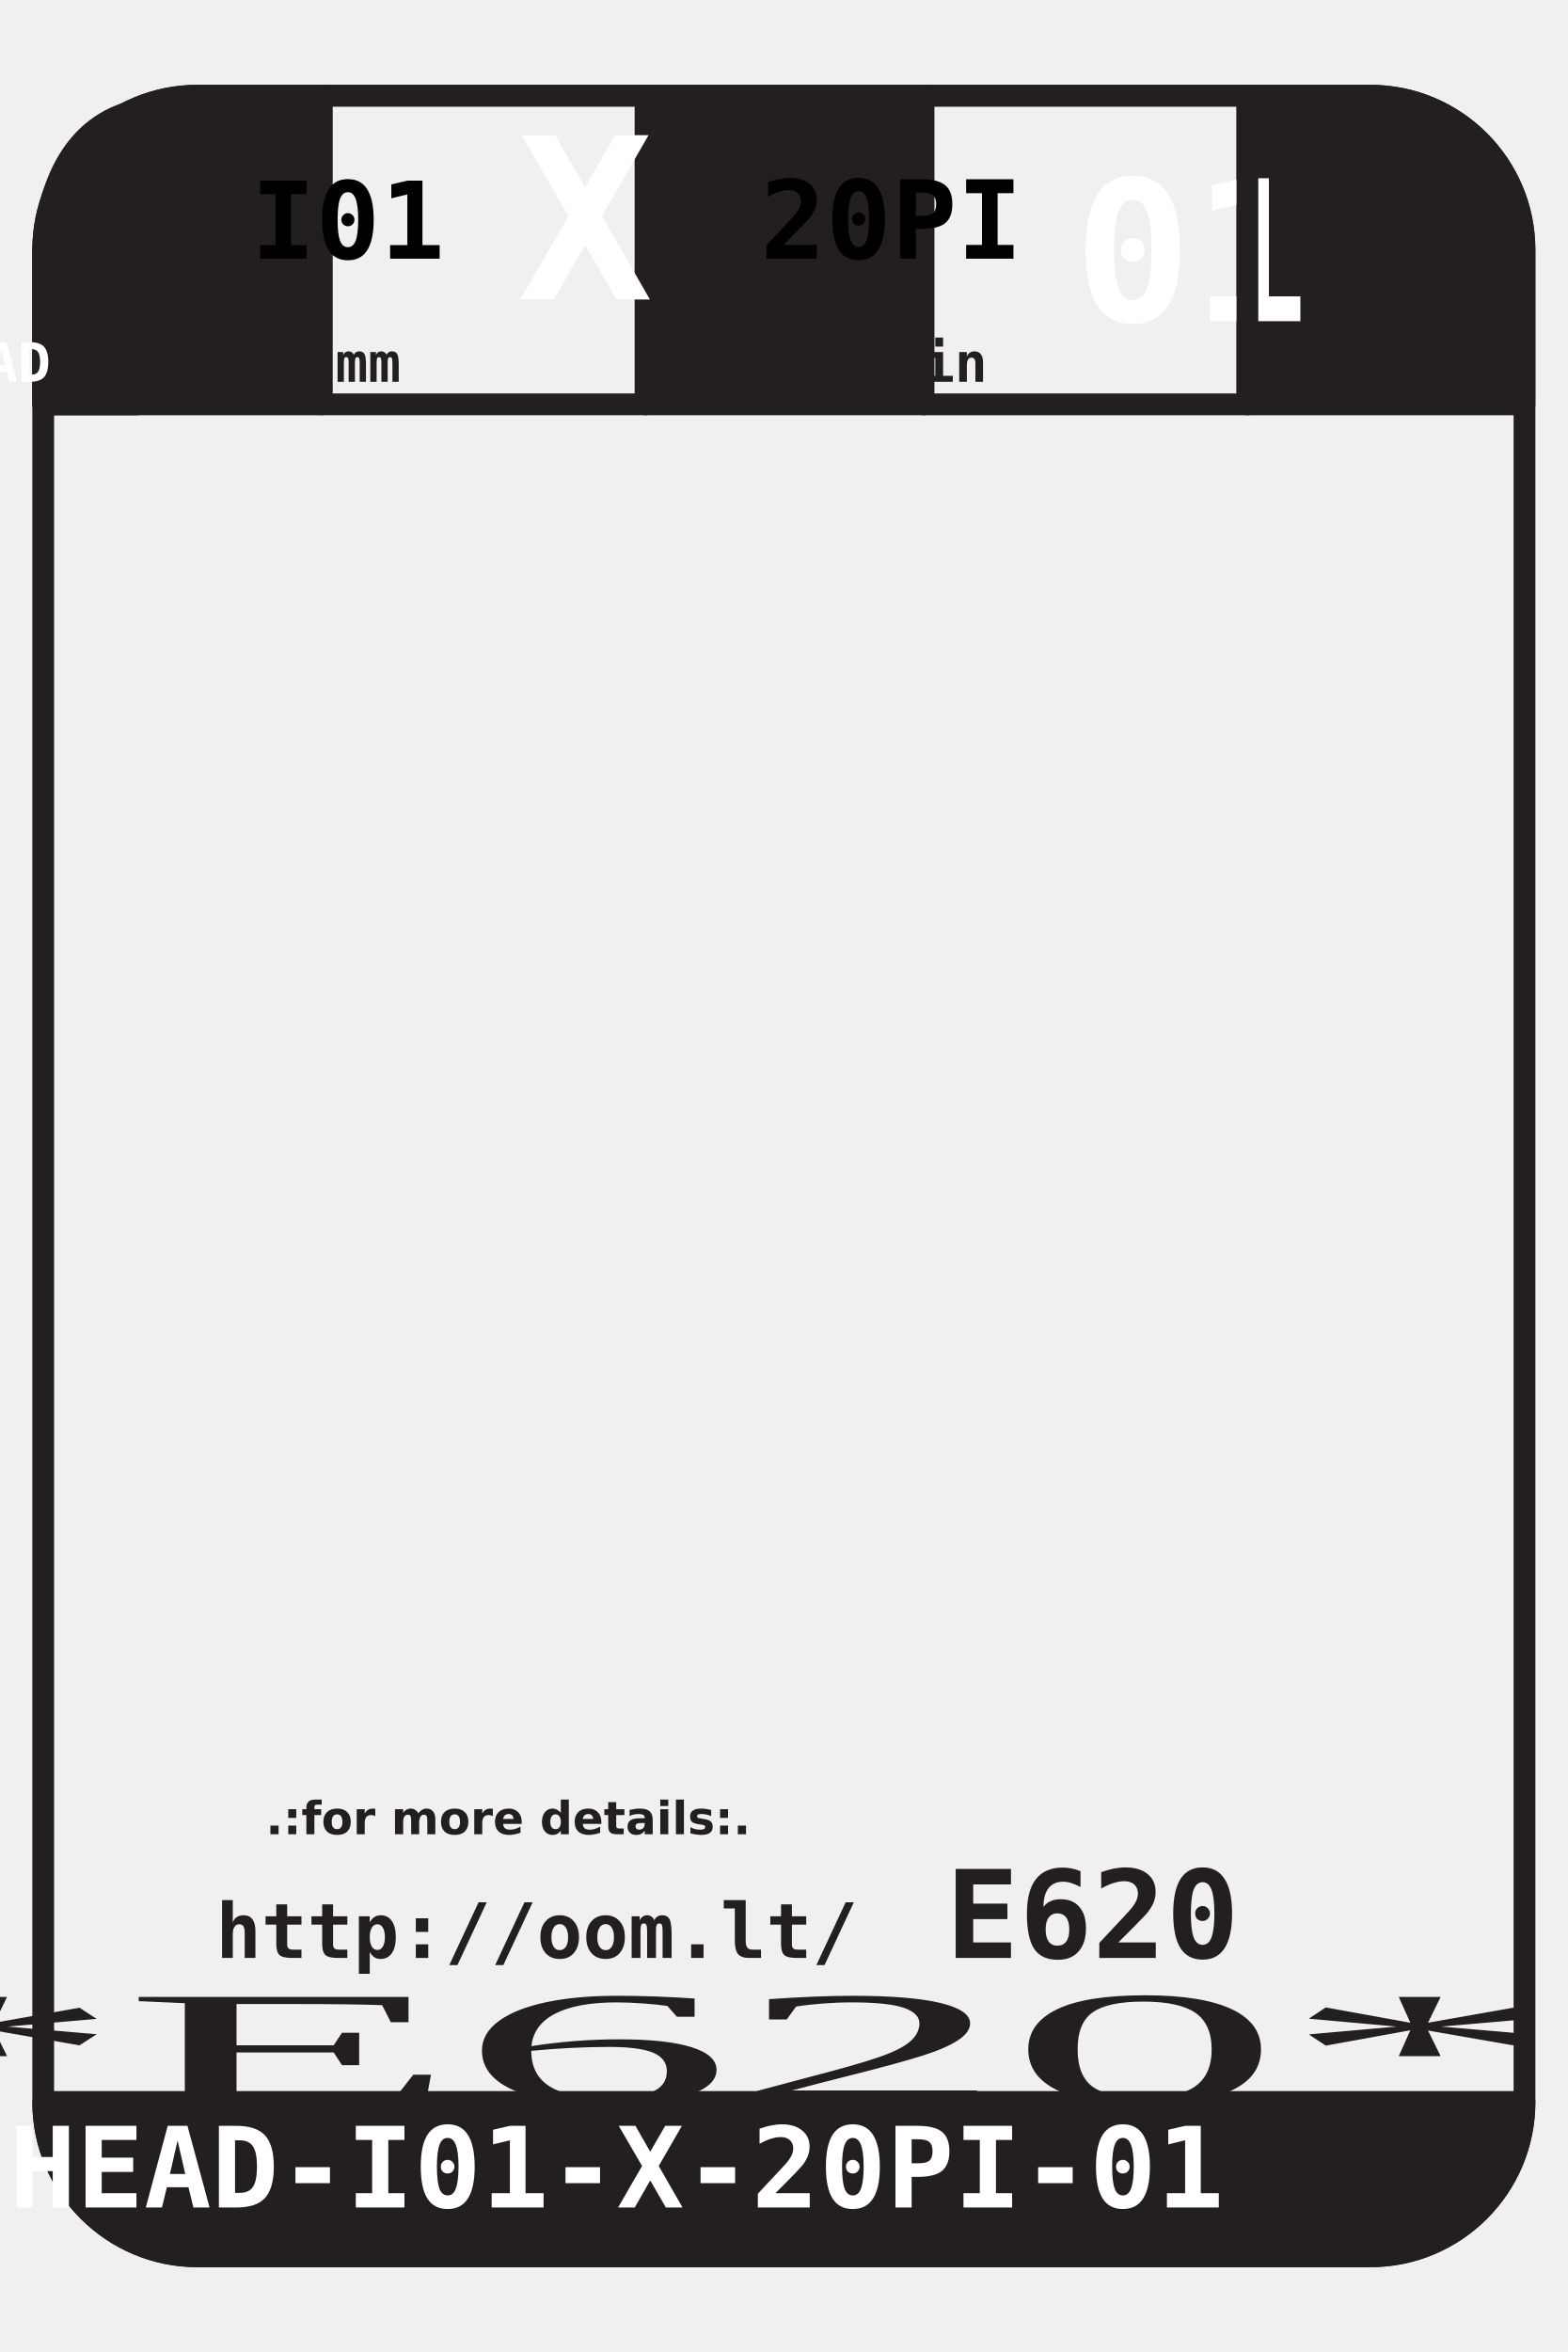
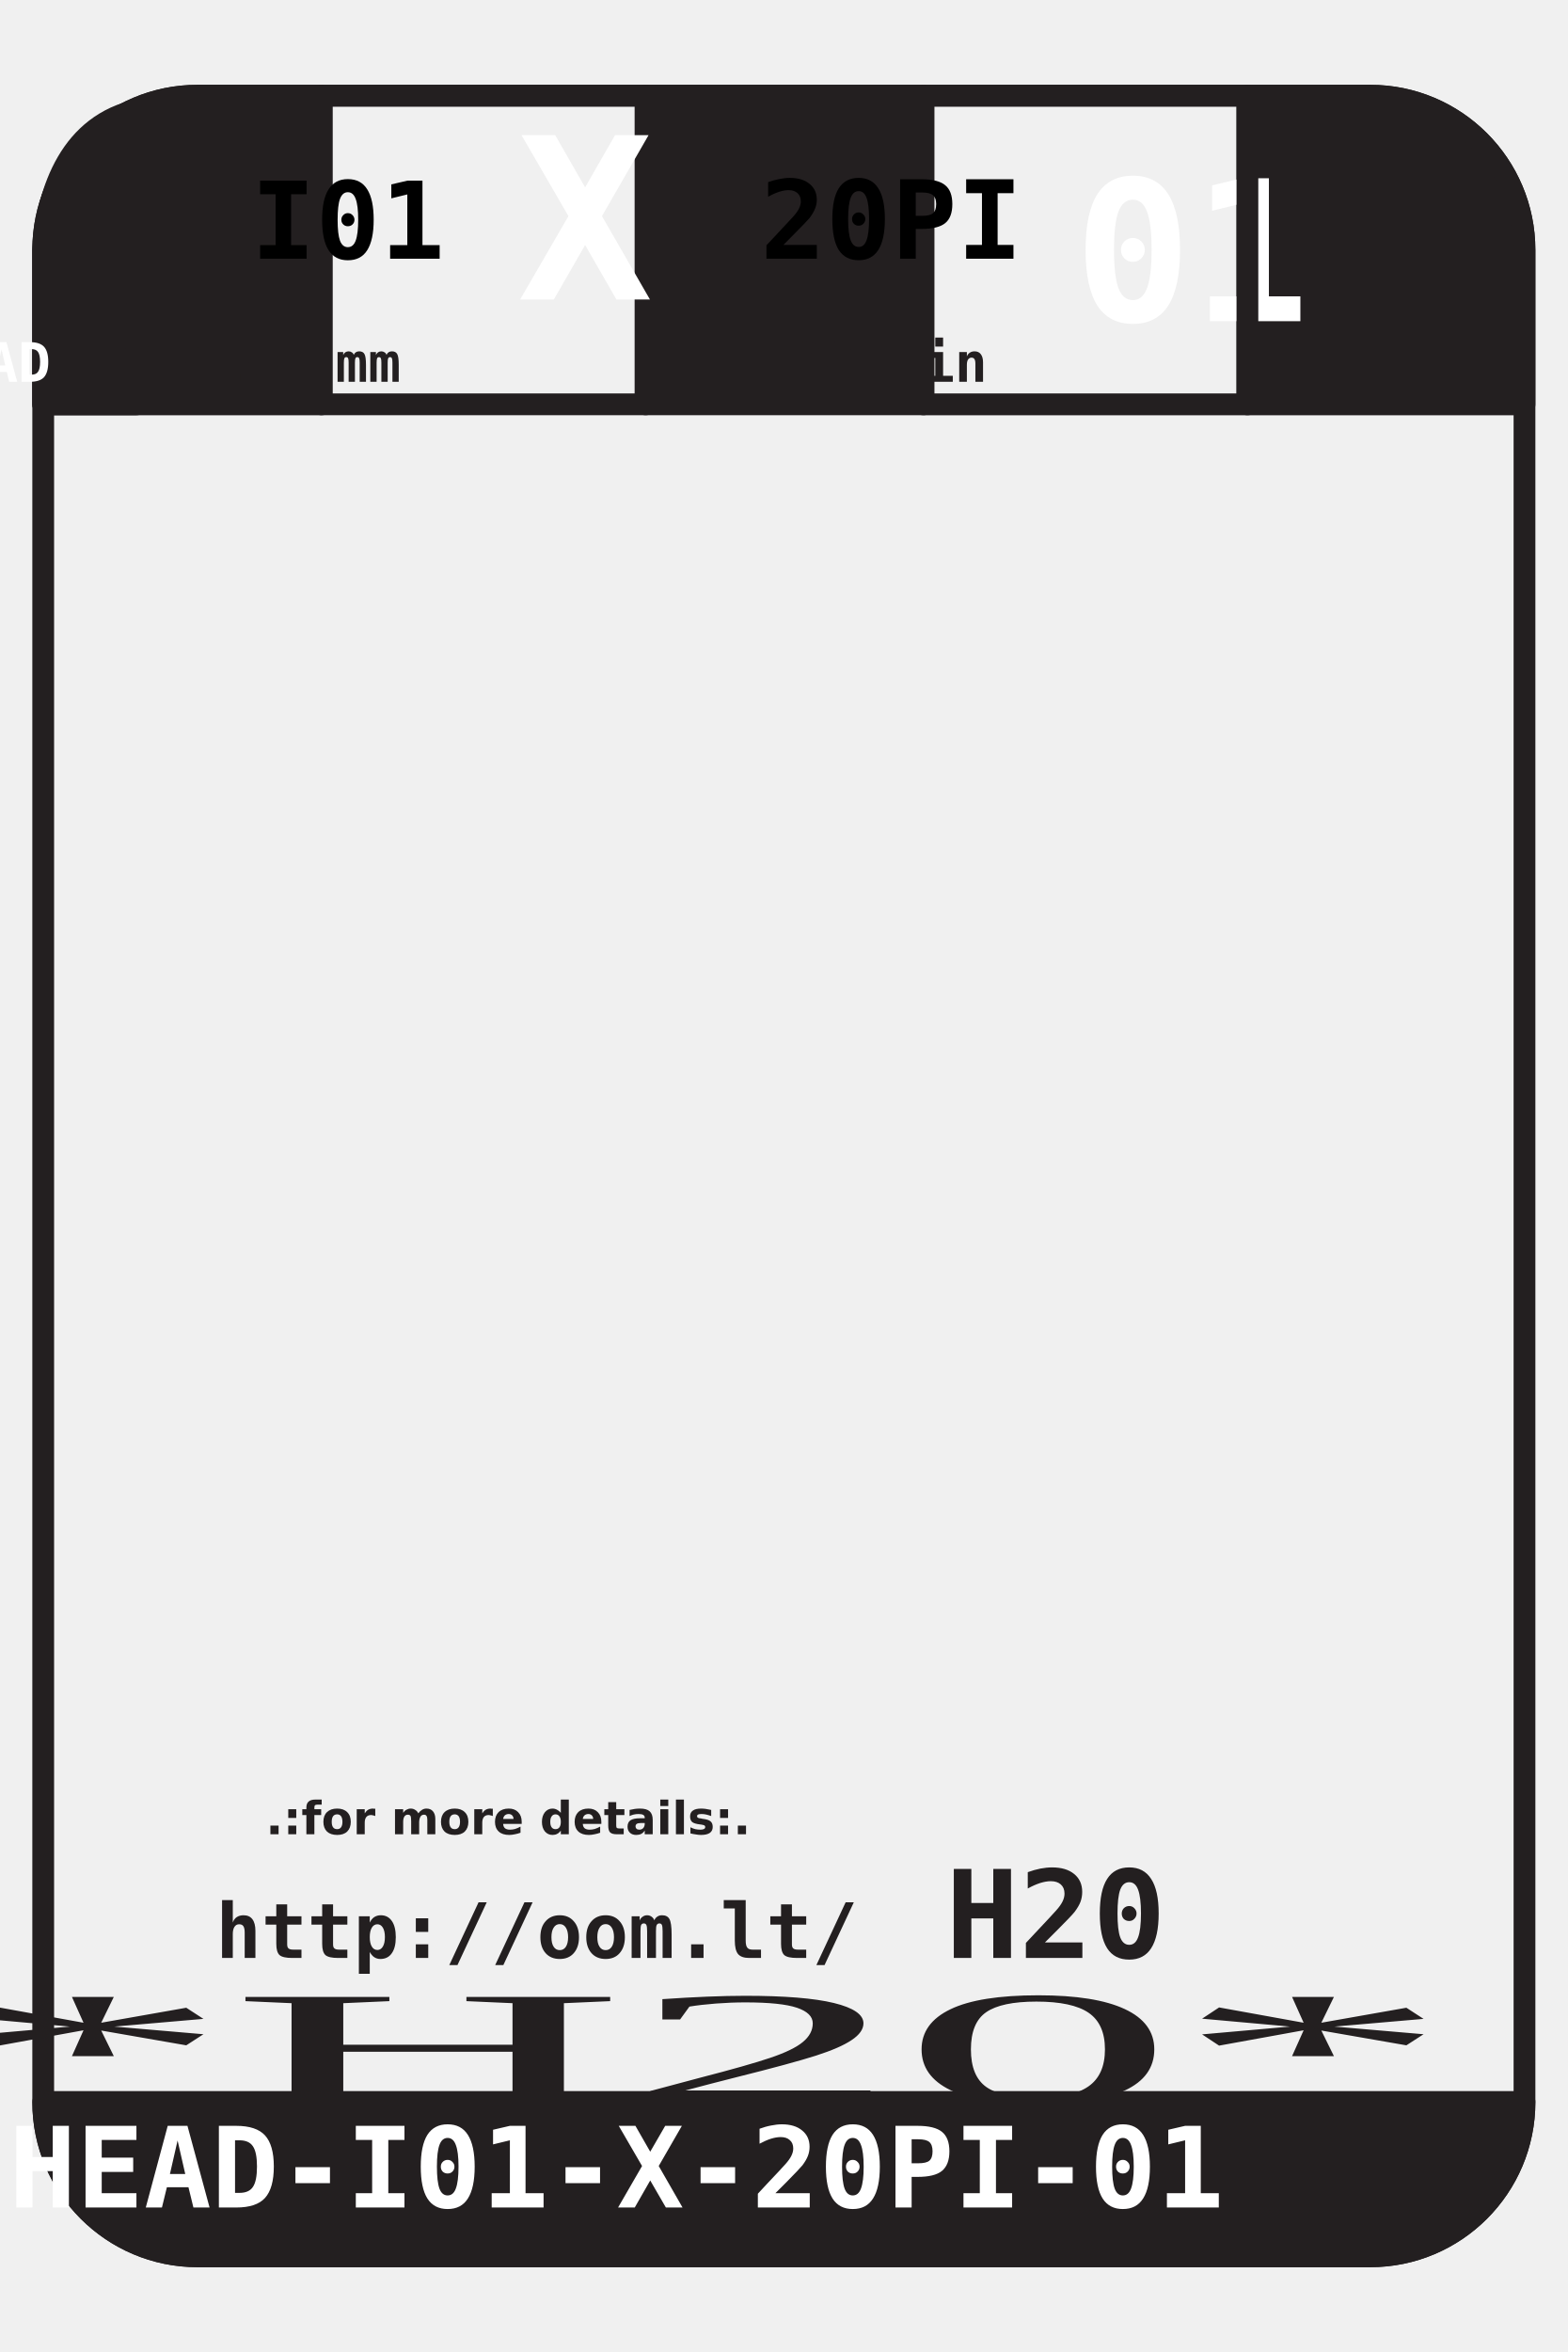
<svg xmlns="http://www.w3.org/2000/svg" id="svg3419" version="1.1" width="180" height="270" xml:space="preserve">
  <defs id="defs3423" />
  <g id="g3427" transform="matrix(1.25,0,0,-1.25,0,270)">
    <path d="m 3.969,193.039 c 0,7.826 6.347,14.173 14.173,14.173 l 107.717,0 c 7.826,0 14.173,-6.347 14.173,-14.173 l 0,-170.079 c 0,-7.826 -6.347,-14.173 -14.173,-14.173 l -107.717,0 c -7.826,0 -14.173,6.347 -14.173,14.173 l 0,170.079 z" style="fill:none;stroke:#231f20;stroke-width:2;stroke-linecap:round;stroke-linejoin:round;stroke-miterlimit:22.926;stroke-opacity:1;stroke-dasharray:none" id="path3429" />
    <text transform="scale(1,-1)" id="text3439" x="71.998" y="-326.037" style="text-align:center;text-anchor:middle">
      <tspan style="font-size:6px;font-variant:normal;font-weight:bold;text-align:center;writing-mode:lr-tb;text-anchor:middle;fill:#231f20;fill-opacity:1;fill-rule:nonzero;stroke:none;font-family:Helvetica LT;-inkscape-font-specification:Helvetica LT Bold" id="tspan3441" y="-326.037" x="71.998" />
    </text>
    <text transform="matrix(1,0,0,-1,54.1817,47.5475)" id="text3443" x="17.943" y="0" style="text-anchor:middle;text-align:center">
      <tspan style="font-size:4.201px;font-variant:normal;font-weight:bold;writing-mode:lr-tb;fill:#231f20;fill-opacity:1;fill-rule:nonzero;stroke:none;font-family:DejaVu Sans;-inkscape-font-specification:DejaVu Sans Bold;text-anchor:middle;text-align:center;font-style:normal;font-stretch:normal" x="0" y="0" id="tspan3445">.:for more details:.</tspan>
    </text>
    <text transform="scale(1,-1)" id="text3447" x="56.807" y="-36.191" style="text-align:center;text-anchor:middle">
      <tspan style="font-size:7.001px;font-style:normal;font-variant:normal;font-weight:bold;font-stretch:normal;text-align:center;writing-mode:lr-tb;text-anchor:middle;fill:#231f20;fill-opacity:1;fill-rule:nonzero;stroke:none;font-family:DejaVu Sans Mono;-inkscape-font-specification:DejaVu Sans Mono Bold" x="56.807" y="-36.191" id="tspan3449">http://oom.lt/</tspan>
    </text>
    <text transform="scale(1,-1)" id="text3451" x="86.863" y="-36.191" style="text-align:start;text-anchor:start">
-       <tspan style="font-size:11.202px;font-variant:normal;font-weight:bold;text-align:start;writing-mode:lr-tb;text-anchor:start;fill:#231f20;fill-opacity:1;fill-rule:nonzero;stroke:none;font-family:DejaVu Sans Mono;-inkscape-font-specification:DejaVu Sans Mono Bold;font-style:normal;font-stretch:normal" x="86.863" y="-36.191" id="tspan3453">E620</tspan>
+       <tspan style="font-size:11.202px;font-variant:normal;font-weight:bold;text-align:start;writing-mode:lr-tb;text-anchor:start;fill:#231f20;fill-opacity:1;fill-rule:nonzero;stroke:none;font-family:DejaVu Sans Mono;-inkscape-font-specification:DejaVu Sans Mono Bold;font-style:normal;font-stretch:normal" x="86.863" y="-36.191" id="tspan3453">H20</tspan>
    </text>
    <text transform="matrix(1,0,0,-0.2937634,14.7144,22.9039)" id="text3455" x="57.305" y="0" style="text-align:center;text-anchor:middle">
-       <tspan style="font-size:50.435px;font-variant:normal;font-weight:normal;text-align:center;writing-mode:lr-tb;text-anchor:middle;fill:#231f20;fill-opacity:1;fill-rule:nonzero;stroke:none;font-family:Free 3 of 9 Extended;-inkscape-font-specification:Free3of9Extended" x="57.305" y="0" id="tspan3457">*E620*</tspan>
+       <tspan style="font-size:50.435px;font-variant:normal;font-weight:normal;text-align:center;writing-mode:lr-tb;text-anchor:middle;fill:#231f20;fill-opacity:1;fill-rule:nonzero;stroke:none;font-family:Free 3 of 9 Extended;-inkscape-font-specification:Free3of9Extended" x="57.305" y="0" id="tspan3457">*H20*</tspan>
    </text>
    <path d="m 29.541,178.866 0,28.346 -11.4,0 c -7.826,0 -14.173,-6.347 -14.173,-14.173 l 0,-14.173 25.573,0 z" style="fill:#231f20;fill-opacity:1;fill-rule:evenodd;stroke:#231f20;stroke-width:2;stroke-linecap:round;stroke-linejoin:round;stroke-miterlimit:22.926;stroke-opacity:1;stroke-dasharray:none" id="path3593" />
    <path d="m 140.031,193.039 c 0,7.826 -6.347,14.173 -14.173,14.173 l -11.277,0 0,-28.346 25.451,0 0,14.173 z" style="fill:#231f20;fill-opacity:1;fill-rule:evenodd;stroke:#231f20;stroke-width:2;stroke-linecap:round;stroke-linejoin:round;stroke-miterlimit:22.926;stroke-opacity:1;stroke-dasharray:none" id="path3595" />
    <path d="m 59.305,207.213 25.512,0 0,-28.346 -25.512,0 0,28.346 z" style="fill:#231f20;fill-opacity:1;fill-rule:evenodd;stroke:#231f20;stroke-width:2;stroke-linecap:round;stroke-linejoin:round;stroke-miterlimit:22.926;stroke-opacity:1;stroke-dasharray:none" id="path3597" />
    <text transform="scale(1,-1)" id="text3603" x="127.539" y="-186.501" style="font-style:normal;font-variant:normal;font-weight:bold;font-stretch:normal;text-align:center;text-anchor:middle;fill:#ffffff;font-family:DejaVu Sans Mono;-inkscape-font-specification:DejaVu Sans Mono Bold">
      <tspan style="font-size:18px;font-style:normal;font-variant:normal;font-weight:bold;font-stretch:normal;text-align:center;writing-mode:lr-tb;text-anchor:middle;fill:#ffffff;fill-opacity:1;fill-rule:nonzero;stroke:none;font-family:DejaVu Sans Mono;-inkscape-font-specification:DejaVu Sans Mono Bold" x="127.539" y="-186.501" id="tspan3605">01</tspan>
    </text>
    <path d="m 29.541,207.213 29.764,0 0,-28.346 -29.764,0 0,28.346 z" style="fill:none;stroke:#231f20;stroke-width:2;stroke-linecap:round;stroke-linejoin:round;stroke-miterlimit:22.926;stroke-opacity:1;stroke-dasharray:none" id="path3607" />
    <path d="m 84.817,207.212 29.764,0 0,-28.346 -29.764,0 0,28.346 z" style="fill:none;stroke:#231f20;stroke-width:2;stroke-linecap:round;stroke-linejoin:round;stroke-miterlimit:22.926;stroke-opacity:1;stroke-dasharray:none" id="path3609" />
    <text transform="scale(1,-1)" id="text3611" x="44.674" y="-192.239" style="font-size:8.444px;font-style:normal;font-variant:normal;font-weight:bold;font-stretch:normal;text-align:center;text-anchor:middle;fill:#000000;font-family:DejaVu Sans Mono;-inkscape-font-specification:DejaVu Sans Mono Bold">
      <tspan style="font-size:9.851px;font-style:normal;font-variant:normal;font-weight:bold;font-stretch:normal;text-align:center;writing-mode:lr-tb;text-anchor:middle;fill:#000000;fill-opacity:1;fill-rule:nonzero;stroke:none;font-family:DejaVu Sans Mono;-inkscape-font-specification:DejaVu Sans Mono Bold" x="44.674" y="-192.239" id="tspan3613">I01</tspan>
    </text>
    <text transform="scale(1,-1)" id="text3615" x="99.941" y="-192.241" style="font-style:normal;font-variant:normal;font-weight:bold;font-stretch:normal;text-align:center;text-anchor:middle;fill:#000000;font-family:DejaVu Sans Mono;-inkscape-font-specification:DejaVu Sans Mono Bold">
      <tspan style="font-size:10px;font-style:normal;font-variant:normal;font-weight:bold;font-stretch:normal;text-align:center;writing-mode:lr-tb;text-anchor:middle;fill:#000000;fill-opacity:1;fill-rule:nonzero;stroke:none;font-family:DejaVu Sans Mono;-inkscape-font-specification:DejaVu Sans Mono Bold" x="99.941" y="-192.241" id="tspan3617">20PI</tspan>
    </text>
    <text transform="scale(1,-1)" id="text3623" x="71.95" y="-180.937" style="font-style:normal;font-variant:normal;font-weight:bold;font-stretch:normal;text-align:center;text-anchor:middle;fill:#ffffff;font-family:DejaVu Sans Mono;-inkscape-font-specification:DejaVu Sans Mono Bold">
      <tspan style="font-size:5px;font-style:normal;font-variant:normal;font-weight:bold;font-stretch:normal;text-align:center;writing-mode:lr-tb;text-anchor:middle;fill:#ffffff;fill-opacity:1;fill-rule:nonzero;stroke:none;font-family:DejaVu Sans Mono;-inkscape-font-specification:DejaVu Sans Mono Bold" x="71.95" y="-180.937" id="tspan3625" />
    </text>
    <text transform="scale(1,-1)" id="text3631" x="44.348" y="-180.937" style="font-style:normal;font-variant:normal;font-weight:bold;font-stretch:normal;text-align:center;text-anchor:middle;font-family:DejaVu Sans Mono;-inkscape-font-specification:DejaVu Sans Mono Bold">
      <tspan style="font-size:5px;font-style:normal;font-variant:normal;font-weight:bold;font-stretch:normal;text-align:center;writing-mode:lr-tb;text-anchor:middle;fill:#231f20;fill-opacity:1;fill-rule:nonzero;stroke:none;font-family:DejaVu Sans Mono;-inkscape-font-specification:DejaVu Sans Mono Bold" x="44.348" y="-180.937" id="tspan3633">2.54 mm</tspan>
    </text>
    <text transform="scale(1,-1)" id="text3619" x="247.712" y="-188.494" style="font-style:normal;font-variant:normal;font-weight:bold;font-stretch:normal;text-align:end;text-anchor:end;fill:#ffffff;font-family:DejaVu Sans Mono;-inkscape-font-specification:DejaVu Sans Mono Bold">
      <tspan style="font-size:20.706px;font-style:normal;font-variant:normal;font-weight:bold;font-stretch:normal;text-align:end;writing-mode:lr-tb;text-anchor:end;fill:#ffffff;fill-opacity:1;fill-rule:nonzero;stroke:none;font-family:DejaVu Sans Mono;-inkscape-font-specification:DejaVu Sans Mono Bold" x="25.471" y="-188.494" id="tspan3621">HEAD</tspan>
    </text>
    <path id="use3031" style="fill:#231f20;fill-opacity:1;fill-rule:evenodd;stroke:#231f20;stroke-width:2;stroke-linecap:round;stroke-linejoin:round;stroke-miterlimit:22.926;stroke-opacity:1;stroke-dasharray:none" d="m 12.534,178.866 0.164,27.036 C 6.573,204.607 4.348,198.675 3.968,193.039 l 0,-14.173 z" />
    <text transform="scale(1,-1)" id="text3627" x="76.459" y="-188.494" style="font-style:normal;font-variant:normal;font-weight:bold;font-stretch:normal;text-align:center;text-anchor:middle;fill:#ffffff;font-family:DejaVu Sans Mono;-inkscape-font-specification:DejaVu Sans Mono Bold">
      <tspan style="font-size:20.706px;font-style:normal;font-variant:normal;font-weight:bold;font-stretch:normal;text-align:center;writing-mode:lr-tb;text-anchor:middle;fill:#ffffff;fill-opacity:1;fill-rule:nonzero;stroke:none;font-family:DejaVu Sans Mono;-inkscape-font-specification:DejaVu Sans Mono Bold" x="71.808" y="-188.494" id="tspan3629">X</tspan>
    </text>
    <text transform="scale(1,-1)" id="text3635" x="99.728" y="-180.937" style="font-style:normal;font-variant:normal;font-weight:bold;font-stretch:normal;text-align:center;text-anchor:middle;font-family:DejaVu Sans Mono;-inkscape-font-specification:DejaVu Sans Mono Bold">
      <tspan style="font-size:5px;font-style:normal;font-variant:normal;font-weight:bold;font-stretch:normal;text-align:center;writing-mode:lr-tb;text-anchor:middle;fill:#231f20;fill-opacity:1;fill-rule:nonzero;stroke:none;font-family:DejaVu Sans Mono;-inkscape-font-specification:DejaVu Sans Mono Bold" x="99.728" y="-180.937" id="tspan3637">20 Pin</tspan>
    </text>
    <path d="m 3.969,22.961 136.063,0" style="fill:none;stroke:#231f20;stroke-opacity:1;stroke-width:0.216;stroke-linecap:butt;stroke-linejoin:miter;stroke-miterlimit:22.926;stroke-dasharray:none" id="path3639" />
    <path d="m 3.969,22.961 136.063,0 0,0 c 0,-7.826 -6.347,-14.173 -14.173,-14.173 l -107.717,0 c -7.826,0 -14.173,6.347 -14.173,14.173 z" style="fill:#231f20;fill-opacity:1;fill-rule:evenodd;stroke:#231f20;stroke-opacity:1;stroke-width:2;stroke-linecap:round;stroke-linejoin:round;stroke-miterlimit:22.926;stroke-dasharray:none" id="path3641" />
    <text transform="scale(1,-1)" id="text3643" x="72.138" y="-13.271" style="font-size:10.302px;text-align:center;text-anchor:middle;-inkscape-font-specification:DejaVu Sans Mono Bold;font-family:DejaVu Sans Mono;font-weight:bold;font-style:normal;font-stretch:normal;font-variant:normal">
      <tspan style="font-size:10.302px;font-variant:normal;font-weight:bold;text-align:center;writing-mode:lr-tb;text-anchor:middle;fill:#ffffff;fill-opacity:1;fill-rule:nonzero;stroke:none;font-family:DejaVu Sans Mono;-inkscape-font-specification:DejaVu Sans Mono Bold;font-style:normal;font-stretch:normal" x="72.138" y="-13.271" id="tspan3645">HEAD-I01-X-20PI-01</tspan>
    </text>
    <text xml:space="preserve" style="font-size:40px;font-style:normal;font-weight:bold;text-align:center;line-height:125%;letter-spacing:0px;word-spacing:0px;text-anchor:middle;fill:#000000;fill-opacity:1;stroke:none;font-family:DejaVu Sans Mono;-inkscape-font-specification:DejaVu Sans Mono Bold;font-stretch:normal;font-variant:normal" x="-21.572" y="54.974" id="text3647" transform="matrix(0.8,0,0,-0.8,0,216)">
      <tspan id="tspan3649" x="-16.025" y="54.974"> </tspan>
    </text>
    <text transform="scale(1,-1)" id="text3599" x="16.703" y="-180.937" style="font-style:normal;font-variant:normal;font-weight:bold;font-stretch:normal;text-align:center;text-anchor:middle;fill:#ffffff;font-family:DejaVu Sans Mono;-inkscape-font-specification:DejaVu Sans Mono Bold">
      <tspan style="font-size:5px;font-style:normal;font-variant:normal;font-weight:bold;font-stretch:normal;text-align:center;writing-mode:lr-tb;text-anchor:middle;fill:#ffffff;fill-opacity:1;fill-rule:nonzero;stroke:none;font-family:DejaVu Sans Mono;-inkscape-font-specification:DejaVu Sans Mono Bold" x="16.703" y="-180.937" id="tspan3601">HEAD</tspan>
    </text>
  </g>
</svg>
